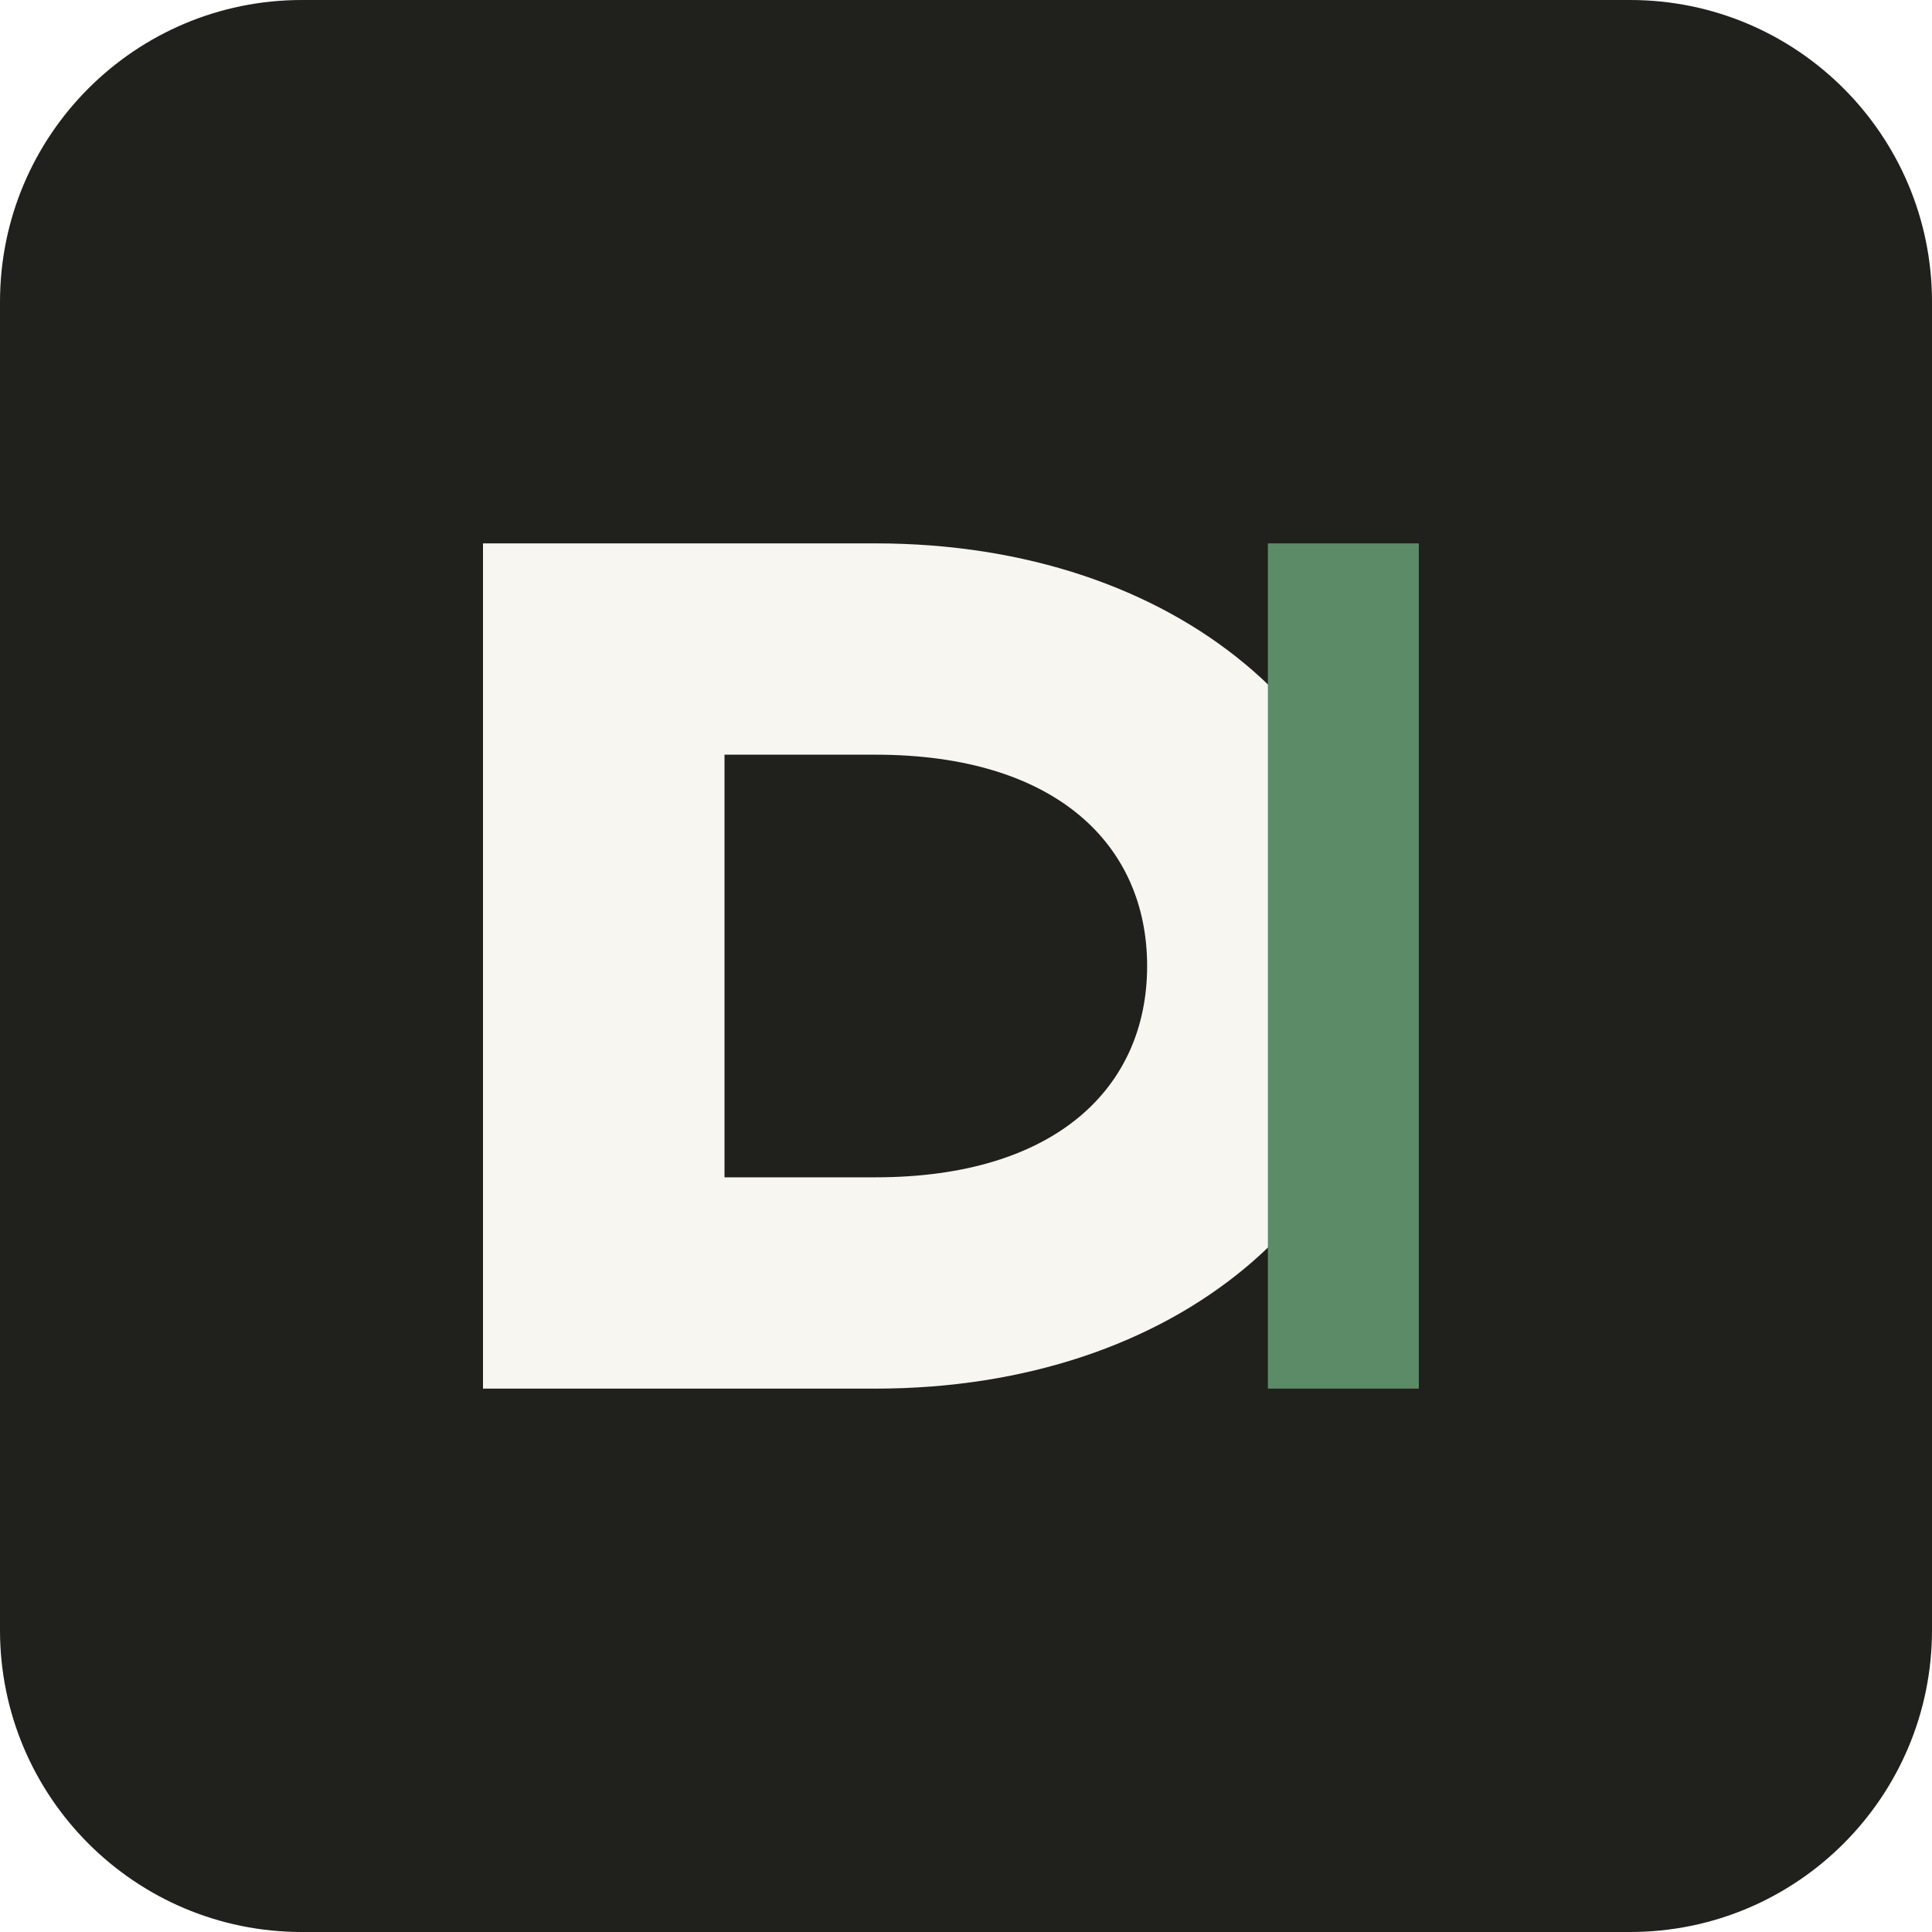
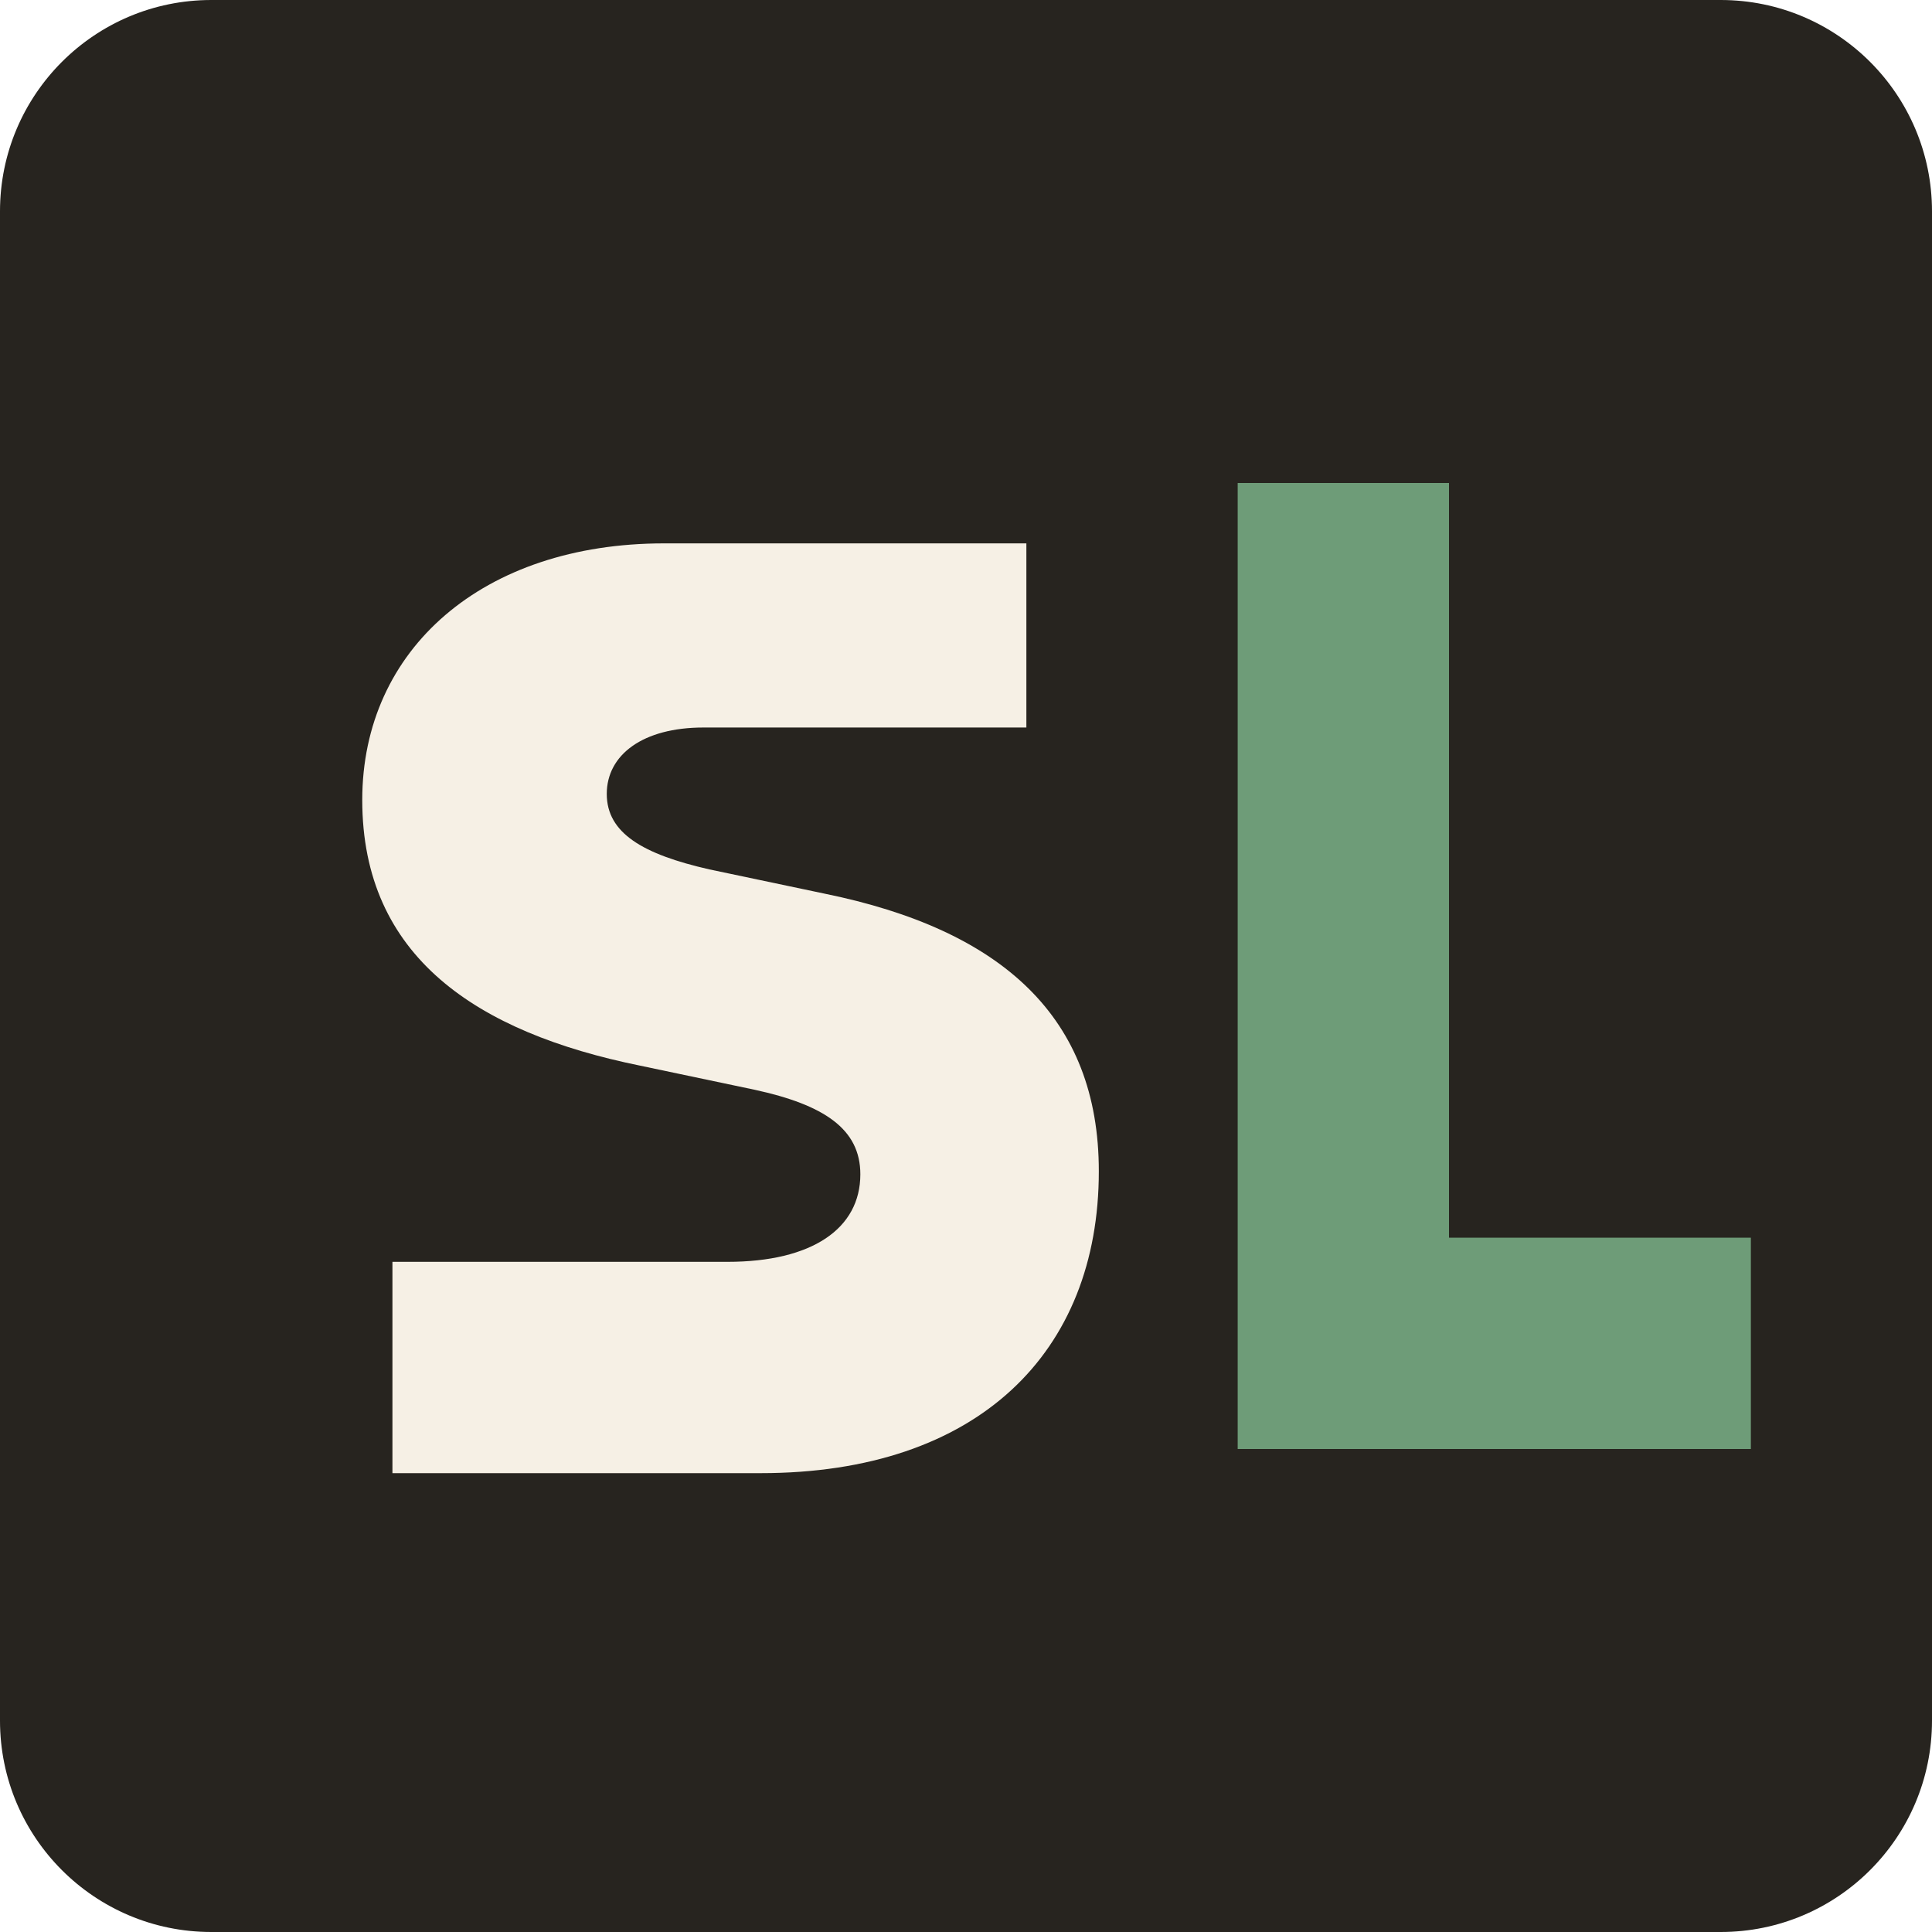
- <svg xmlns="http://www.w3.org/2000/svg" viewBox="0 0 64 64" role="img" aria-label="DeepFrame Lab">
-   <rect width="64" height="64" rx="10" fill="#20201c" />
-   <path d="M16 18h13c10 0 17 6 17 14s-7 14-17 14H16V18Zm8 7v14h5c6 0 9-3 9-7s-3-7-9-7h-5Z" fill="#f7f6f1" />
-   <path d="M47 18h-5v28h5V18Z" fill="#5c8b68" />
+ <svg xmlns="http://www.w3.org/2000/svg" viewBox="0 0 64 64" role="img" aria-label="Sun Lupeng · DeepFrame Lab">
+   <rect width="64" height="64" rx="7" fill="#27241f" />
+   <path d="M34 18H22c-6 0-10 3.5-10 8.5 0 5.2 3.8 7.7 9.2 8.8l3.8.8c2.3.5 3.5 1.3 3.5 2.8 0 1.8-1.6 2.9-4.4 2.9H13v7h12.2c7.2 0 11.2-4 11.2-10 0-5.1-3.2-8-9.1-9.2l-3.8-.8c-2.2-.5-3.4-1.2-3.4-2.5 0-1.3 1.2-2.2 3.2-2.2H34Z" fill="#f6f0e5" />
+   <path d="M41 16h7v25h10v7H41Z" fill="#6e9c78" />
</svg>
